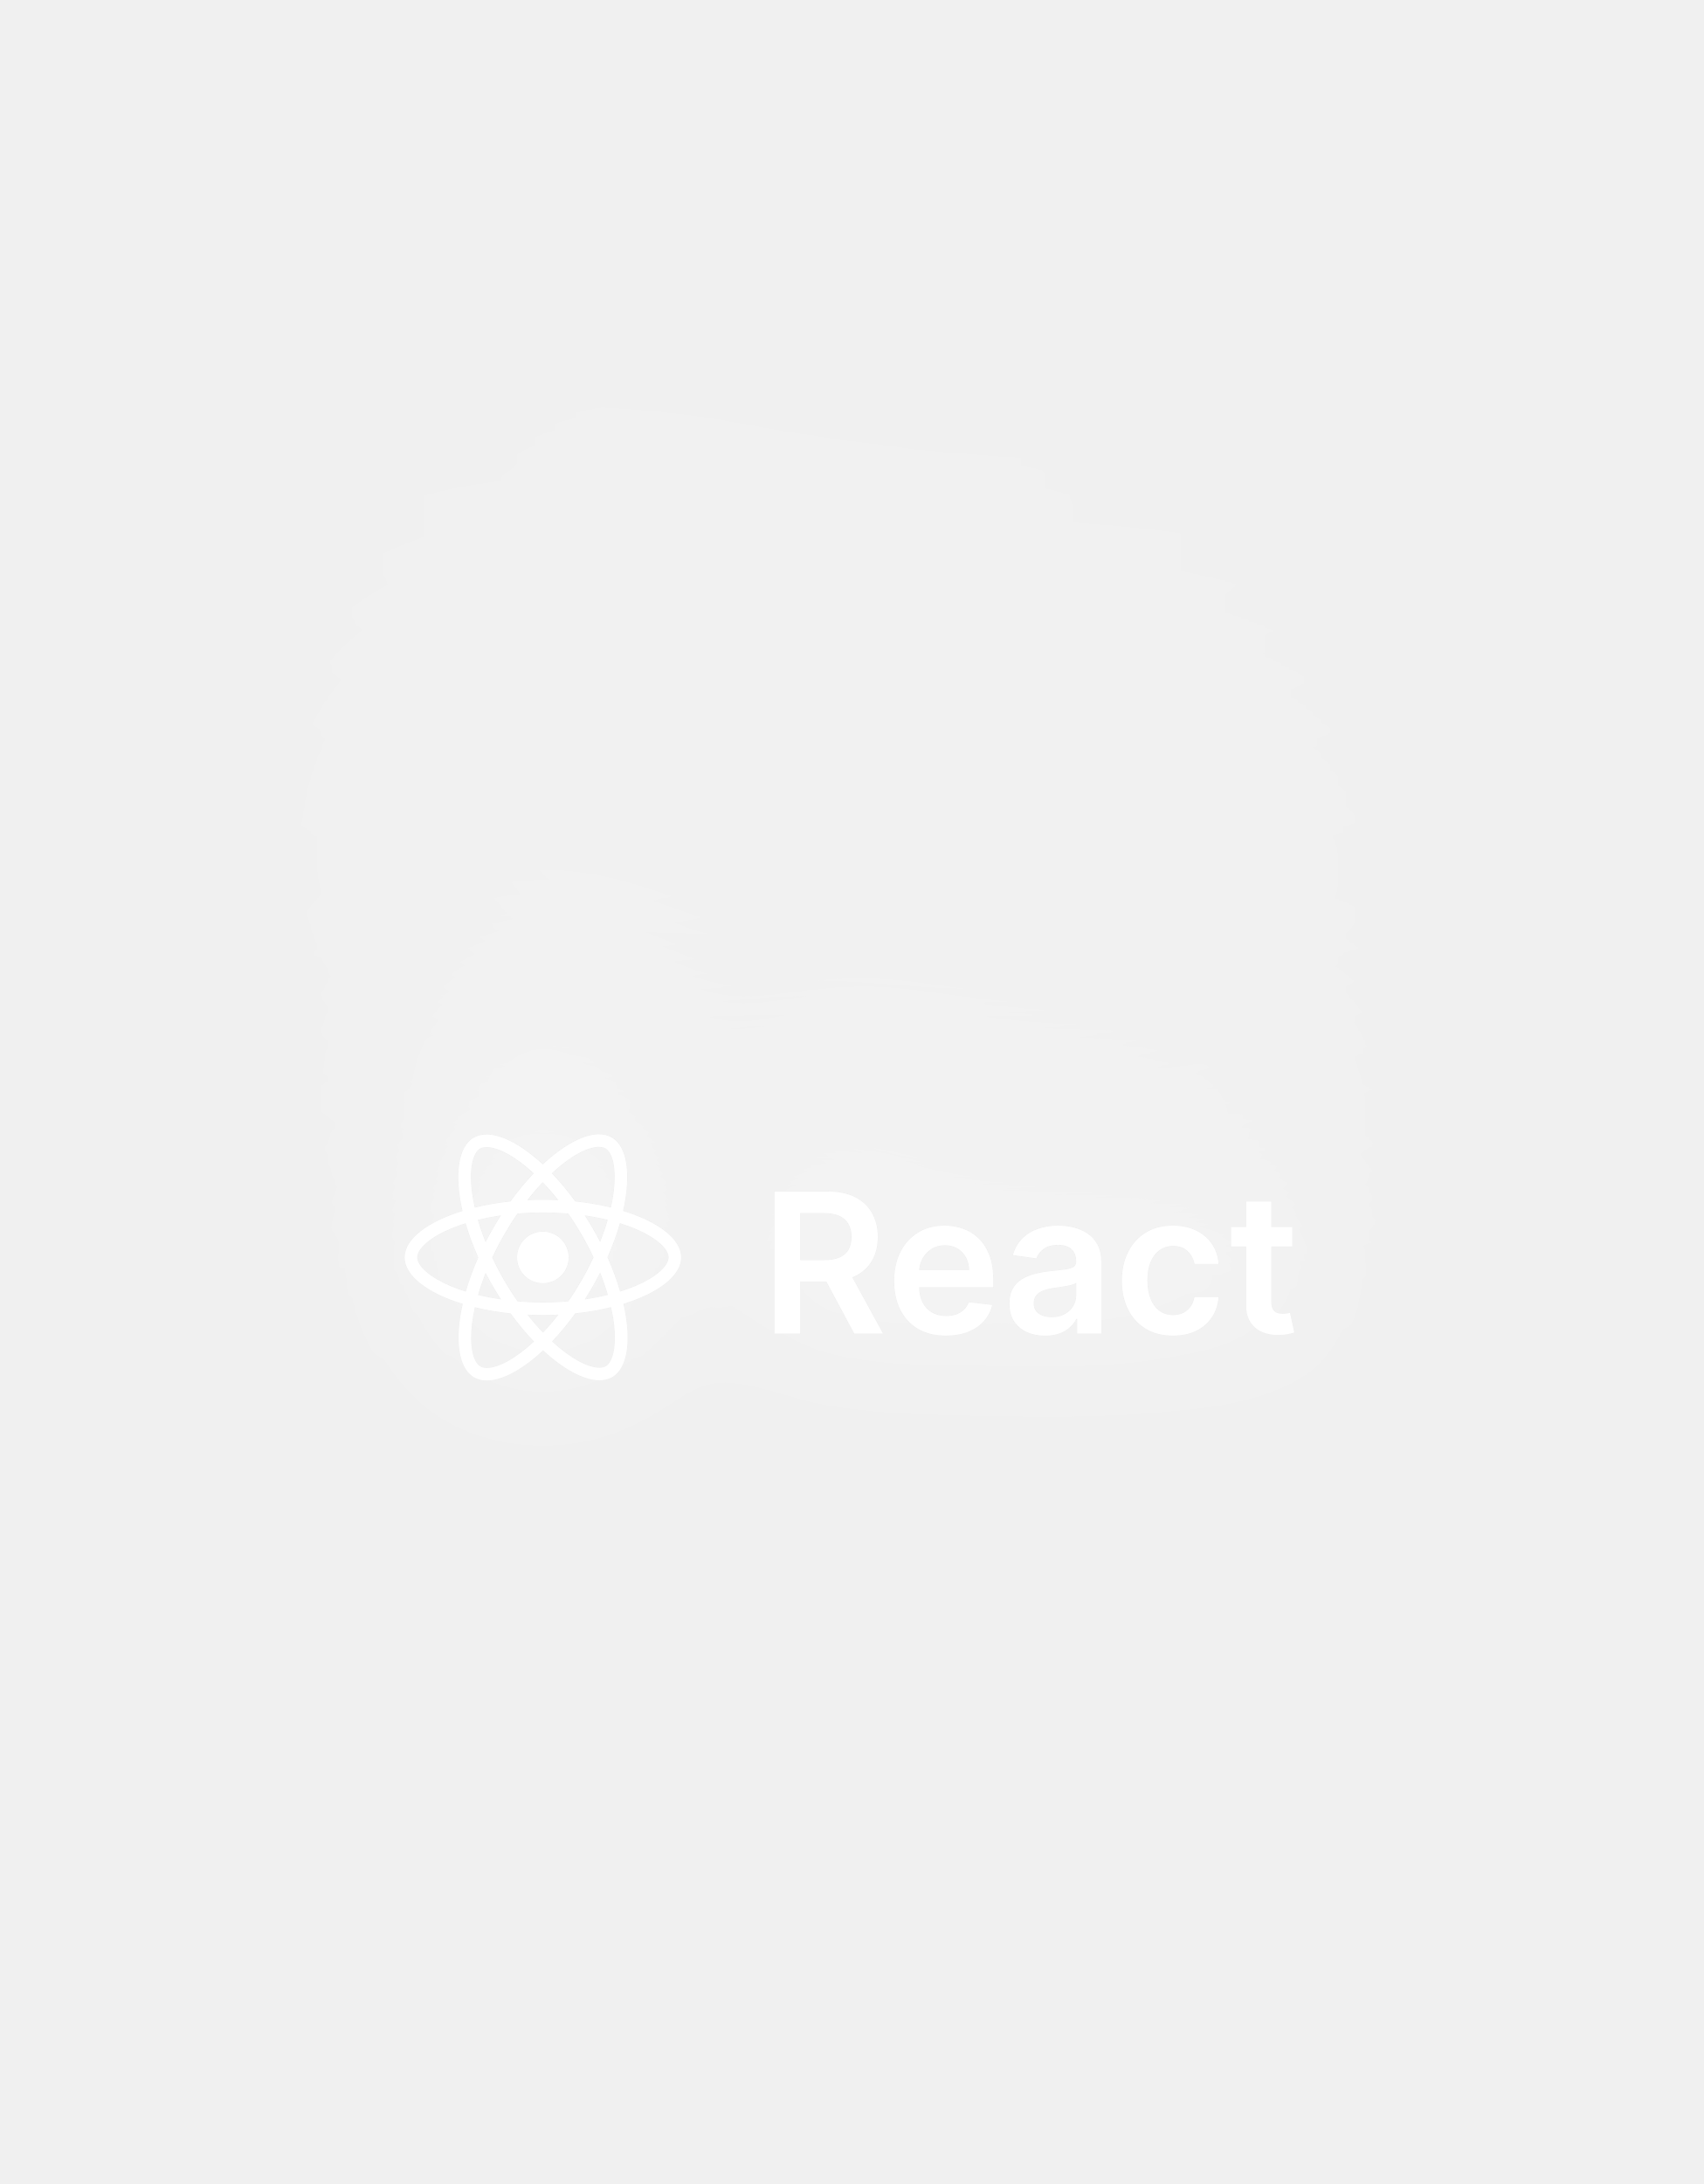
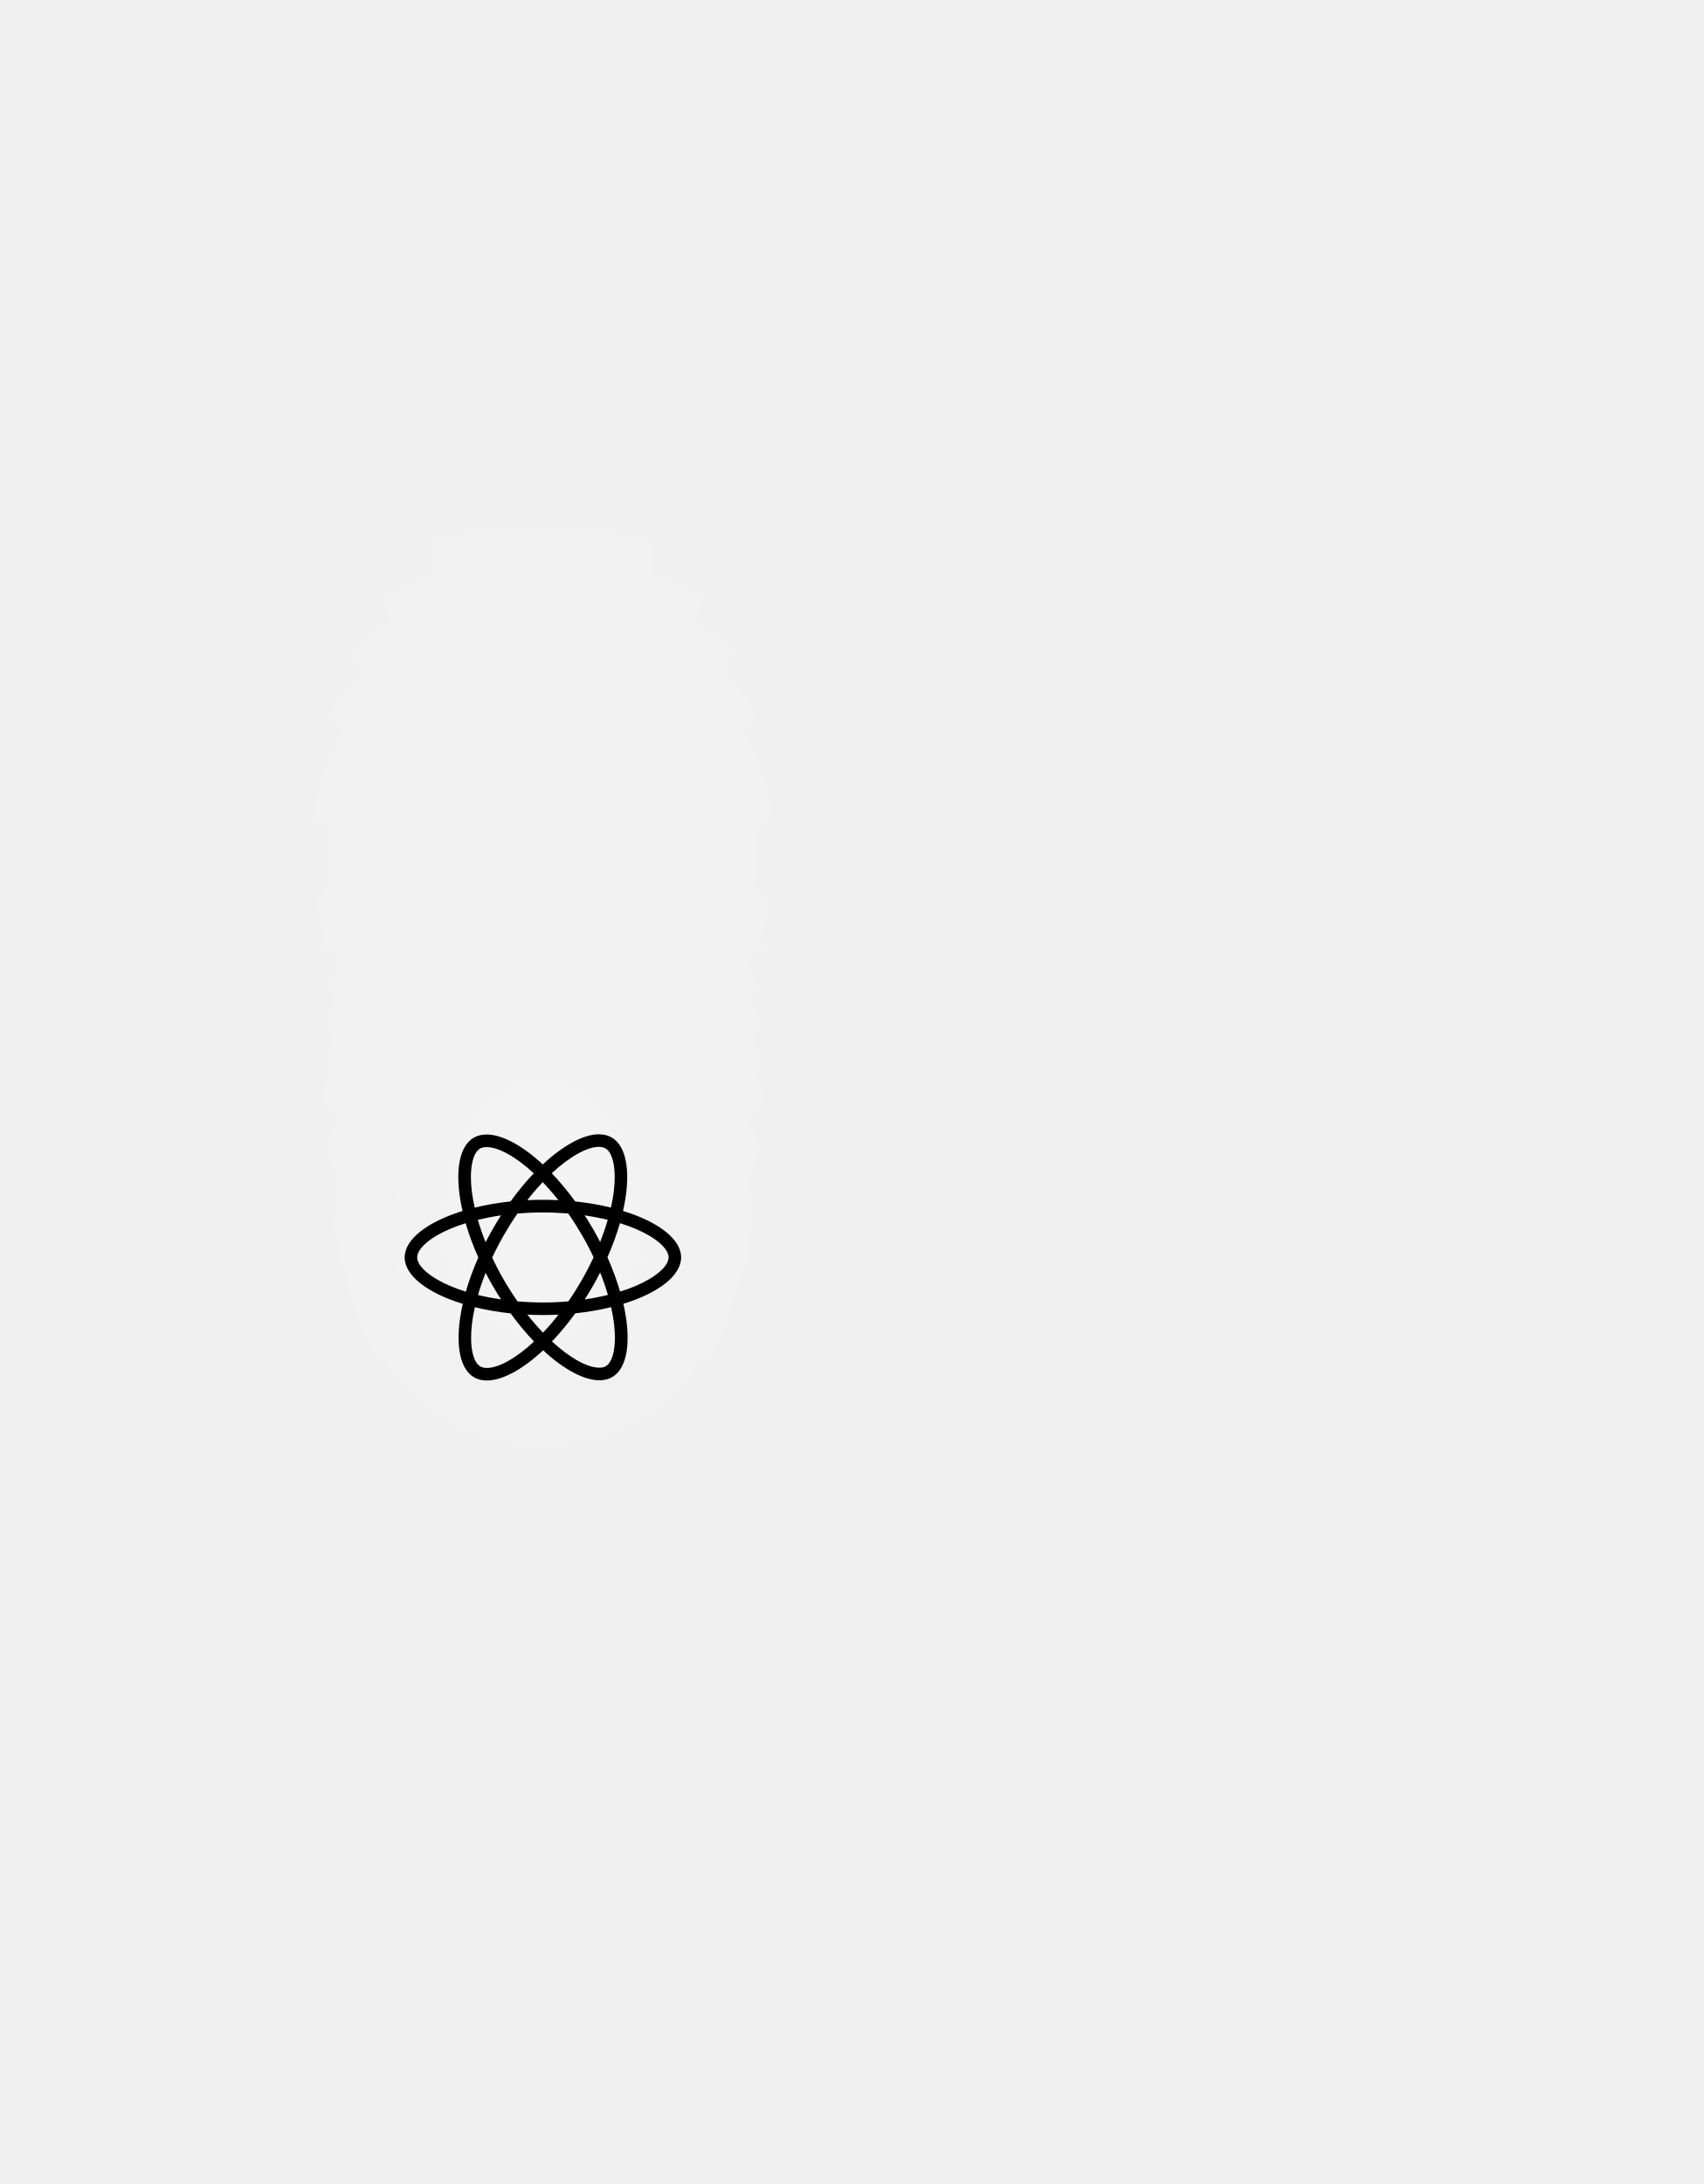
<svg xmlns="http://www.w3.org/2000/svg" viewBox="0 0 383 491" fill="none">
  <g filter="url(#filter0_dddd_101_34)">
-     <path fill-rule="evenodd" clip-rule="evenodd" d="M140.099 272.245C148.006 274.665 153.163 278.568 153.163 282.686C153.163 286.791 148.031 290.694 140.175 293.114C142.013 301.147 141.214 307.546 137.654 309.598C136.818 310.08 135.855 310.308 134.79 310.308C131.306 310.308 126.744 307.85 122.132 303.567C117.52 307.875 112.958 310.359 109.474 310.359C108.41 310.359 107.447 310.131 106.623 309.649C103.05 307.596 102.239 301.185 104.064 293.126C96.157 290.706 91 286.804 91 282.686C91 278.58 96.132 274.69 104.013 272.258C102.176 264.224 102.974 257.826 106.534 255.773C107.371 255.291 108.334 255.063 109.398 255.063V255.051C112.882 255.051 117.444 257.509 122.056 261.792C126.668 257.483 131.23 255 134.714 255V255.013C135.761 255.015 136.72 255.243 137.54 255.722C141.113 257.775 141.924 264.186 140.099 272.245ZM134.702 257.826C132.066 257.832 128.195 259.935 124.071 263.768C125.857 265.631 127.631 267.759 129.342 270.104C132.193 270.408 134.904 270.877 137.388 271.485C137.667 270.205 137.895 268.951 138.034 267.759C138.617 262.919 137.869 259.156 136.146 258.168C135.753 257.952 135.284 257.838 134.702 257.838V257.826ZM120.041 263.781C115.911 259.967 112.021 257.876 109.398 257.876V257.889C108.815 257.889 108.321 257.99 107.941 258.218C106.23 259.219 105.495 262.983 106.091 267.823C106.243 269.001 106.458 270.23 106.75 271.497C109.233 270.877 111.945 270.408 114.808 270.104C116.494 267.759 118.268 265.643 120.041 263.781ZM134.955 279.239C135.614 277.554 136.197 275.869 136.666 274.234C135.006 273.829 133.27 273.499 131.471 273.233C132.091 274.196 132.712 275.185 133.295 276.198C133.891 277.212 134.435 278.226 134.955 279.239ZM130.862 287.729C129.874 289.439 128.86 291.061 127.809 292.569C125.921 292.734 124.007 292.822 122.081 292.822C120.168 292.822 118.255 292.734 116.38 292.582C115.328 291.074 114.302 289.465 113.313 287.767C112.35 286.107 111.476 284.422 110.678 282.724C111.463 281.026 112.35 279.328 113.301 277.668C114.289 275.958 115.303 274.336 116.354 272.828C118.242 272.663 120.156 272.574 122.081 272.574C123.995 272.574 125.908 272.663 127.783 272.815C128.835 274.323 129.861 275.932 130.85 277.63C131.813 279.29 132.687 280.975 133.485 282.673C132.687 284.371 131.813 286.069 130.862 287.729ZM136.704 291.124C136.222 289.477 135.639 287.779 134.955 286.081C134.435 287.095 133.891 288.121 133.308 289.135C132.725 290.161 132.104 291.162 131.483 292.138C133.295 291.872 135.044 291.53 136.704 291.124ZM122.107 299.601C120.928 298.385 119.75 297.029 118.584 295.547C119.725 295.597 120.89 295.635 122.069 295.635C123.26 295.635 124.438 295.61 125.591 295.547C124.451 297.029 123.273 298.385 122.107 299.601ZM107.485 291.137C109.145 291.543 110.88 291.872 112.68 292.138C112.059 291.175 111.451 290.187 110.855 289.173C110.26 288.16 109.715 287.146 109.195 286.132C108.536 287.817 107.954 289.503 107.485 291.137ZM122.043 265.77C123.222 266.987 124.4 268.342 125.566 269.825C124.426 269.774 123.26 269.736 122.081 269.736C120.89 269.736 119.712 269.761 118.559 269.825C119.699 268.342 120.878 266.987 122.043 265.77ZM110.842 276.236C111.425 275.21 112.046 274.209 112.667 273.233C110.855 273.499 109.107 273.841 107.447 274.234C107.928 275.881 108.511 277.579 109.195 279.277C109.715 278.264 110.26 277.25 110.842 276.236ZM101.2 289.097C96.715 287.184 93.813 284.675 93.813 282.686C93.813 280.696 96.715 278.175 101.2 276.274C102.29 275.805 103.481 275.387 104.71 274.995C105.432 277.478 106.382 280.063 107.561 282.711C106.395 285.347 105.457 287.919 104.748 290.39C103.493 289.997 102.302 289.566 101.2 289.097ZM106.129 297.612C105.546 302.452 106.294 306.215 108.017 307.204C108.397 307.419 108.878 307.533 109.449 307.546C112.084 307.546 115.961 305.442 120.092 301.603C118.306 299.741 116.532 297.612 114.821 295.268C111.97 294.964 109.259 294.495 106.775 293.887C106.496 295.166 106.268 296.421 106.129 297.612ZM138.072 297.548C138.668 302.389 137.933 306.152 136.222 307.153C135.842 307.381 135.348 307.482 134.765 307.482C132.142 307.482 128.252 305.392 124.121 301.578C125.895 299.715 127.669 297.599 129.355 295.255C132.218 294.951 134.93 294.482 137.413 293.861C137.705 295.141 137.933 296.37 138.072 297.548ZM139.44 290.377C140.67 289.984 141.861 289.566 142.95 289.097C147.436 287.196 150.337 284.675 150.35 282.686C150.35 280.696 147.448 278.187 142.963 276.274C141.848 275.805 140.657 275.375 139.402 274.982C138.693 277.453 137.755 280.025 136.59 282.66C137.768 285.308 138.718 287.893 139.44 290.377Z" fill="white" />
-     <circle cx="122.069" cy="282.686" r="5.791" fill="white" />
-     <path d="M174.163 299.794V267.881H186.13C188.582 267.881 190.639 268.307 192.301 269.159C193.973 270.011 195.235 271.206 196.087 272.743C196.949 274.27 197.381 276.052 197.381 278.088C197.381 280.134 196.944 281.911 196.072 283.417C195.209 284.913 193.937 286.071 192.254 286.892C190.571 287.702 188.504 288.107 186.052 288.107H177.529V283.308H185.273C186.707 283.308 187.881 283.11 188.795 282.716C189.709 282.311 190.384 281.724 190.82 280.955C191.267 280.176 191.49 279.22 191.49 278.088C191.49 276.955 191.267 275.989 190.82 275.189C190.374 274.379 189.693 273.766 188.779 273.351C187.865 272.925 186.686 272.712 185.242 272.712H179.944V299.794H174.163ZM190.649 285.334L198.549 299.794H192.098L184.338 285.334H190.649Z" fill="white" />
-     <path d="M212.706 300.261C210.306 300.261 208.234 299.763 206.488 298.765C204.754 297.758 203.419 296.335 202.484 294.496C201.549 292.647 201.081 290.47 201.081 287.967C201.081 285.505 201.549 283.344 202.484 281.485C203.429 279.615 204.748 278.16 206.442 277.122C208.135 276.072 210.124 275.548 212.41 275.548C213.885 275.548 215.277 275.787 216.586 276.265C217.905 276.732 219.068 277.459 220.076 278.446C221.094 279.433 221.894 280.69 222.476 282.217C223.058 283.734 223.348 285.541 223.348 287.64V289.369H203.73V285.567H217.941C217.931 284.487 217.697 283.526 217.24 282.685C216.783 281.833 216.144 281.163 215.324 280.674C214.513 280.186 213.568 279.942 212.488 279.942C211.334 279.942 210.322 280.223 209.449 280.783C208.576 281.334 207.896 282.061 207.408 282.965C206.93 283.858 206.686 284.84 206.675 285.91V289.229C206.675 290.621 206.93 291.816 207.439 292.813C207.948 293.8 208.66 294.558 209.574 295.088C210.488 295.607 211.558 295.867 212.784 295.867C213.604 295.867 214.347 295.753 215.012 295.524C215.677 295.285 216.253 294.937 216.742 294.48C217.23 294.023 217.599 293.457 217.848 292.782L223.115 293.374C222.782 294.766 222.149 295.981 221.214 297.02C220.289 298.049 219.105 298.849 217.661 299.42C216.217 299.981 214.565 300.261 212.706 300.261Z" fill="white" />
-     <path d="M235.008 300.277C233.491 300.277 232.125 300.007 230.91 299.467C229.705 298.916 228.749 298.106 228.043 297.036C227.347 295.966 226.999 294.647 226.999 293.078C226.999 291.727 227.248 290.611 227.747 289.728C228.245 288.845 228.926 288.138 229.788 287.609C230.65 287.079 231.621 286.679 232.702 286.409C233.792 286.128 234.92 285.926 236.083 285.801C237.485 285.656 238.623 285.526 239.496 285.411C240.368 285.287 241.002 285.1 241.397 284.85C241.802 284.591 242.004 284.191 242.004 283.651V283.557C242.004 282.383 241.656 281.474 240.96 280.83C240.264 280.186 239.262 279.864 237.953 279.864C236.571 279.864 235.475 280.165 234.665 280.768C233.865 281.37 233.325 282.082 233.044 282.903L227.778 282.155C228.193 280.7 228.879 279.485 229.835 278.508C230.79 277.522 231.959 276.784 233.341 276.296C234.722 275.797 236.249 275.548 237.922 275.548C239.075 275.548 240.223 275.683 241.365 275.953C242.508 276.223 243.552 276.67 244.497 277.293C245.443 277.906 246.201 278.742 246.772 279.802C247.354 280.861 247.645 282.186 247.645 283.775V299.794H242.222V296.506H242.035C241.693 297.171 241.21 297.794 240.586 298.376C239.973 298.947 239.199 299.41 238.265 299.763C237.34 300.106 236.254 300.277 235.008 300.277ZM236.473 296.132C237.605 296.132 238.587 295.909 239.418 295.462C240.249 295.005 240.888 294.402 241.334 293.654C241.791 292.907 242.02 292.091 242.02 291.208V288.388C241.843 288.533 241.542 288.668 241.116 288.793C240.701 288.917 240.233 289.027 239.714 289.12C239.194 289.213 238.68 289.297 238.171 289.369C237.662 289.442 237.221 289.504 236.847 289.556C236.005 289.671 235.252 289.858 234.587 290.117C233.922 290.377 233.398 290.741 233.013 291.208C232.629 291.665 232.437 292.257 232.437 292.984C232.437 294.023 232.816 294.808 233.574 295.337C234.333 295.867 235.299 296.132 236.473 296.132Z" fill="white" />
-     <path d="M263.757 300.261C261.368 300.261 259.316 299.737 257.602 298.688C255.899 297.638 254.584 296.189 253.66 294.34C252.746 292.481 252.289 290.341 252.289 287.92C252.289 285.489 252.756 283.344 253.691 281.485C254.626 279.615 255.945 278.16 257.649 277.122C259.363 276.072 261.389 275.548 263.726 275.548C265.669 275.548 267.388 275.906 268.884 276.623C270.39 277.329 271.59 278.332 272.483 279.63C273.377 280.919 273.886 282.425 274.01 284.149H268.619C268.401 282.996 267.881 282.035 267.061 281.267C266.25 280.487 265.165 280.098 263.804 280.098C262.651 280.098 261.638 280.41 260.765 281.033C259.893 281.646 259.212 282.529 258.724 283.682C258.246 284.835 258.007 286.217 258.007 287.827C258.007 289.458 258.246 290.86 258.724 292.034C259.202 293.197 259.872 294.096 260.734 294.73C261.607 295.353 262.63 295.665 263.804 295.665C264.635 295.665 265.378 295.509 266.032 295.197C266.697 294.875 267.253 294.413 267.699 293.81C268.146 293.208 268.453 292.475 268.619 291.613H274.01C273.875 293.306 273.377 294.808 272.514 296.116C271.652 297.415 270.478 298.433 268.993 299.171C267.507 299.898 265.762 300.261 263.757 300.261Z" fill="white" />
-     <path d="M290.594 275.859V280.223H276.835V275.859H290.594ZM280.232 270.125H285.872V292.595C285.872 293.353 285.987 293.935 286.215 294.34C286.454 294.735 286.766 295.005 287.15 295.15C287.534 295.296 287.96 295.369 288.428 295.369C288.781 295.369 289.103 295.343 289.394 295.291C289.695 295.239 289.924 295.192 290.08 295.15L291.03 299.56C290.729 299.664 290.298 299.778 289.737 299.903C289.186 300.028 288.511 300.1 287.711 300.121C286.298 300.163 285.026 299.95 283.893 299.482C282.761 299.004 281.862 298.267 281.198 297.27C280.543 296.272 280.221 295.026 280.232 293.53V270.125Z" fill="white" />
+     <path fill-rule="evenodd" clip-rule="evenodd" d="M140.099 272.245C148.006 274.665 153.163 278.568 153.163 282.686C153.163 286.791 148.031 290.694 140.175 293.114C142.013 301.147 141.214 307.546 137.654 309.598C136.818 310.08 135.855 310.308 134.79 310.308C131.306 310.308 126.744 307.85 122.132 303.567C117.52 307.875 112.958 310.359 109.474 310.359C108.41 310.359 107.447 310.131 106.623 309.649C103.05 307.596 102.239 301.185 104.064 293.126C96.157 290.706 91 286.804 91 282.686C91 278.58 96.132 274.69 104.013 272.258C102.176 264.224 102.974 257.826 106.534 255.773C107.371 255.291 108.334 255.063 109.398 255.063V255.051C112.882 255.051 117.444 257.509 122.056 261.792C126.668 257.483 131.23 255 134.714 255V255.013C135.761 255.015 136.72 255.243 137.54 255.722C141.113 257.775 141.924 264.186 140.099 272.245ZM134.702 257.826C132.066 257.832 128.195 259.935 124.071 263.768C125.857 265.631 127.631 267.759 129.342 270.104C132.193 270.408 134.904 270.877 137.388 271.485C137.667 270.205 137.895 268.951 138.034 267.759C138.617 262.919 137.869 259.156 136.146 258.168C135.753 257.952 135.284 257.838 134.702 257.838V257.826ZM120.041 263.781C115.911 259.967 112.021 257.876 109.398 257.876V257.889C108.815 257.889 108.321 257.99 107.941 258.218C106.23 259.219 105.495 262.983 106.091 267.823C106.243 269.001 106.458 270.23 106.75 271.497C109.233 270.877 111.945 270.408 114.808 270.104C116.494 267.759 118.268 265.643 120.041 263.781ZM134.955 279.239C135.614 277.554 136.197 275.869 136.666 274.234C135.006 273.829 133.27 273.499 131.471 273.233C132.091 274.196 132.712 275.185 133.295 276.198C133.891 277.212 134.435 278.226 134.955 279.239ZM130.862 287.729C129.874 289.439 128.86 291.061 127.809 292.569C125.921 292.734 124.007 292.822 122.081 292.822C120.168 292.822 118.255 292.734 116.38 292.582C115.328 291.074 114.302 289.465 113.313 287.767C112.35 286.107 111.476 284.422 110.678 282.724C111.463 281.026 112.35 279.328 113.301 277.668C114.289 275.958 115.303 274.336 116.354 272.828C118.242 272.663 120.156 272.574 122.081 272.574C123.995 272.574 125.908 272.663 127.783 272.815C128.835 274.323 129.861 275.932 130.85 277.63C131.813 279.29 132.687 280.975 133.485 282.673C132.687 284.371 131.813 286.069 130.862 287.729ZM136.704 291.124C136.222 289.477 135.639 287.779 134.955 286.081C134.435 287.095 133.891 288.121 133.308 289.135C132.725 290.161 132.104 291.162 131.483 292.138C133.295 291.872 135.044 291.53 136.704 291.124ZM122.107 299.601C120.928 298.385 119.75 297.029 118.584 295.547C119.725 295.597 120.89 295.635 122.069 295.635C123.26 295.635 124.438 295.61 125.591 295.547C124.451 297.029 123.273 298.385 122.107 299.601ZM107.485 291.137C109.145 291.543 110.88 291.872 112.68 292.138C112.059 291.175 111.451 290.187 110.855 289.173C110.26 288.16 109.715 287.146 109.195 286.132C108.536 287.817 107.954 289.503 107.485 291.137ZM122.043 265.77C123.222 266.987 124.4 268.342 125.566 269.825C124.426 269.774 123.26 269.736 122.081 269.736C120.89 269.736 119.712 269.761 118.559 269.825C119.699 268.342 120.878 266.987 122.043 265.77ZM110.842 276.236C111.425 275.21 112.046 274.209 112.667 273.233C110.855 273.499 109.107 273.841 107.447 274.234C107.928 275.881 108.511 277.579 109.195 279.277C109.715 278.264 110.26 277.25 110.842 276.236ZM101.2 289.097C96.715 287.184 93.813 284.675 93.813 282.686C93.813 280.696 96.715 278.175 101.2 276.274C102.29 275.805 103.481 275.387 104.71 274.995C105.432 277.478 106.382 280.063 107.561 282.711C106.395 285.347 105.457 287.919 104.748 290.39C103.493 289.997 102.302 289.566 101.2 289.097ZM106.129 297.612C105.546 302.452 106.294 306.215 108.017 307.204C108.397 307.419 108.878 307.533 109.449 307.546C112.084 307.546 115.961 305.442 120.092 301.603C118.306 299.741 116.532 297.612 114.821 295.268C111.97 294.964 109.259 294.495 106.775 293.887C106.496 295.166 106.268 296.421 106.129 297.612ZM138.072 297.548C138.668 302.389 137.933 306.152 136.222 307.153C135.842 307.381 135.348 307.482 134.765 307.482C132.142 307.482 128.252 305.392 124.121 301.578C125.895 299.715 127.669 297.599 129.355 295.255C132.218 294.951 134.93 294.482 137.413 293.861C137.705 295.141 137.933 296.37 138.072 297.548ZM139.44 290.377C140.67 289.984 141.861 289.566 142.95 289.097C147.436 287.196 150.337 284.675 150.35 282.686C150.35 280.696 147.448 278.187 142.963 276.274C141.848 275.805 140.657 275.375 139.402 274.982C138.693 277.453 137.755 280.025 136.59 282.66C137.768 285.308 138.718 287.893 139.44 290.377Z" fill="currentColor" />
+     <circle cx="122.069" cy="282.686" r="5.791" />
+     <path d="M174.163 299.794V267.881H186.13C188.582 267.881 190.639 268.307 192.301 269.159C193.973 270.011 195.235 271.206 196.087 272.743C196.949 274.27 197.381 276.052 197.381 278.088C197.381 280.134 196.944 281.911 196.072 283.417C195.209 284.913 193.937 286.071 192.254 286.892C190.571 287.702 188.504 288.107 186.052 288.107H177.529V283.308H185.273C186.707 283.308 187.881 283.11 188.795 282.716C189.709 282.311 190.384 281.724 190.82 280.955C191.267 280.176 191.49 279.22 191.49 278.088C191.49 276.955 191.267 275.989 190.82 275.189C190.374 274.379 189.693 273.766 188.779 273.351C187.865 272.925 186.686 272.712 185.242 272.712H179.944V299.794H174.163ZM190.649 285.334L198.549 299.794H192.098L184.338 285.334H190.649Z" />
+     <path d="M212.706 300.261C210.306 300.261 208.234 299.763 206.488 298.765C204.754 297.758 203.419 296.335 202.484 294.496C201.549 292.647 201.081 290.47 201.081 287.967C201.081 285.505 201.549 283.344 202.484 281.485C203.429 279.615 204.748 278.16 206.442 277.122C208.135 276.072 210.124 275.548 212.41 275.548C213.885 275.548 215.277 275.787 216.586 276.265C217.905 276.732 219.068 277.459 220.076 278.446C221.094 279.433 221.894 280.69 222.476 282.217C223.058 283.734 223.348 285.541 223.348 287.64V289.369H203.73V285.567H217.941C217.931 284.487 217.697 283.526 217.24 282.685C216.783 281.833 216.144 281.163 215.324 280.674C214.513 280.186 213.568 279.942 212.488 279.942C211.334 279.942 210.322 280.223 209.449 280.783C208.576 281.334 207.896 282.061 207.408 282.965C206.93 283.858 206.686 284.84 206.675 285.91V289.229C206.675 290.621 206.93 291.816 207.439 292.813C207.948 293.8 208.66 294.558 209.574 295.088C210.488 295.607 211.558 295.867 212.784 295.867C213.604 295.867 214.347 295.753 215.012 295.524C215.677 295.285 216.253 294.937 216.742 294.48C217.23 294.023 217.599 293.457 217.848 292.782L223.115 293.374C222.782 294.766 222.149 295.981 221.214 297.02C220.289 298.049 219.105 298.849 217.661 299.42C216.217 299.981 214.565 300.261 212.706 300.261Z" />
+     <path d="M235.008 300.277C233.491 300.277 232.125 300.007 230.91 299.467C229.705 298.916 228.749 298.106 228.043 297.036C227.347 295.966 226.999 294.647 226.999 293.078C226.999 291.727 227.248 290.611 227.747 289.728C228.245 288.845 228.926 288.138 229.788 287.609C230.65 287.079 231.621 286.679 232.702 286.409C233.792 286.128 234.92 285.926 236.083 285.801C237.485 285.656 238.623 285.526 239.496 285.411C240.368 285.287 241.002 285.1 241.397 284.85C241.802 284.591 242.004 284.191 242.004 283.651V283.557C242.004 282.383 241.656 281.474 240.96 280.83C240.264 280.186 239.262 279.864 237.953 279.864C236.571 279.864 235.475 280.165 234.665 280.768C233.865 281.37 233.325 282.082 233.044 282.903L227.778 282.155C228.193 280.7 228.879 279.485 229.835 278.508C230.79 277.522 231.959 276.784 233.341 276.296C234.722 275.797 236.249 275.548 237.922 275.548C239.075 275.548 240.223 275.683 241.365 275.953C242.508 276.223 243.552 276.67 244.497 277.293C245.443 277.906 246.201 278.742 246.772 279.802C247.354 280.861 247.645 282.186 247.645 283.775V299.794H242.222V296.506H242.035C241.693 297.171 241.21 297.794 240.586 298.376C239.973 298.947 239.199 299.41 238.265 299.763C237.34 300.106 236.254 300.277 235.008 300.277ZM236.473 296.132C237.605 296.132 238.587 295.909 239.418 295.462C240.249 295.005 240.888 294.402 241.334 293.654C241.791 292.907 242.02 292.091 242.02 291.208V288.388C241.843 288.533 241.542 288.668 241.116 288.793C240.701 288.917 240.233 289.027 239.714 289.12C239.194 289.213 238.68 289.297 238.171 289.369C237.662 289.442 237.221 289.504 236.847 289.556C236.005 289.671 235.252 289.858 234.587 290.117C233.922 290.377 233.398 290.741 233.013 291.208C232.629 291.665 232.437 292.257 232.437 292.984C232.437 294.023 232.816 294.808 233.574 295.337C234.333 295.867 235.299 296.132 236.473 296.132Z" />
+     <path d="M263.757 300.261C261.368 300.261 259.316 299.737 257.602 298.688C255.899 297.638 254.584 296.189 253.66 294.34C252.746 292.481 252.289 290.341 252.289 287.92C252.289 285.489 252.756 283.344 253.691 281.485C254.626 279.615 255.945 278.16 257.649 277.122C259.363 276.072 261.389 275.548 263.726 275.548C265.669 275.548 267.388 275.906 268.884 276.623C270.39 277.329 271.59 278.332 272.483 279.63C273.377 280.919 273.886 282.425 274.01 284.149H268.619C268.401 282.996 267.881 282.035 267.061 281.267C266.25 280.487 265.165 280.098 263.804 280.098C262.651 280.098 261.638 280.41 260.765 281.033C259.893 281.646 259.212 282.529 258.724 283.682C258.246 284.835 258.007 286.217 258.007 287.827C258.007 289.458 258.246 290.86 258.724 292.034C259.202 293.197 259.872 294.096 260.734 294.73C261.607 295.353 262.63 295.665 263.804 295.665C264.635 295.665 265.378 295.509 266.032 295.197C266.697 294.875 267.253 294.413 267.699 293.81C268.146 293.208 268.453 292.475 268.619 291.613H274.01C273.875 293.306 273.377 294.808 272.514 296.116C271.652 297.415 270.478 298.433 268.993 299.171C267.507 299.898 265.762 300.261 263.757 300.261Z" />
+     <path d="M290.594 275.859V280.223H276.835V275.859H290.594ZM280.232 270.125H285.872V292.595C285.872 293.353 285.987 293.935 286.215 294.34C286.454 294.735 286.766 295.005 287.15 295.15C287.534 295.296 287.96 295.369 288.428 295.369C288.781 295.369 289.103 295.343 289.394 295.291C289.695 295.239 289.924 295.192 290.08 295.15L291.03 299.56C290.729 299.664 290.298 299.778 289.737 299.903C289.186 300.028 288.511 300.1 287.711 300.121C286.298 300.163 285.026 299.95 283.893 299.482C282.761 299.004 281.862 298.267 281.198 297.27C280.543 296.272 280.221 295.026 280.232 293.53V270.125Z" />
  </g>
  <defs>
    <filter id="filter0_dddd_101_34" x="0" y="0" width="382.03" height="340.359" filterUnits="userSpaceOnUse" color-interpolation-filters="sRGB">
      <feFlood flood-opacity="0" result="BackgroundImageFix" />
      <feColorMatrix in="SourceAlpha" type="matrix" values="0 0 0 0 0 0 0 0 0 0 0 0 0 0 0 0 0 0 127 0" result="hardAlpha" />
      <feOffset dy="-164" />
      <feGaussianBlur stdDeviation="45.5" />
      <feComposite in2="hardAlpha" operator="out" />
      <feColorMatrix type="matrix" values="0 0 0 0 1 0 0 0 0 1 0 0 0 0 1 0 0 0 0.31 0" />
      <feBlend mode="normal" in2="BackgroundImageFix" result="effect1_dropShadow_101_34" />
      <feColorMatrix in="SourceAlpha" type="matrix" values="0 0 0 0 0 0 0 0 0 0 0 0 0 0 0 0 0 0 127 0" result="hardAlpha" />
      <feOffset dy="-91" />
      <feGaussianBlur stdDeviation="35" />
      <feComposite in2="hardAlpha" operator="out" />
      <feColorMatrix type="matrix" values="0 0 0 0 1 0 0 0 0 1 0 0 0 0 1 0 0 0 0.51 0" />
      <feBlend mode="normal" in2="effect1_dropShadow_101_34" result="effect2_dropShadow_101_34" />
      <feColorMatrix in="SourceAlpha" type="matrix" values="0 0 0 0 0 0 0 0 0 0 0 0 0 0 0 0 0 0 127 0" result="hardAlpha" />
      <feOffset dy="-35" />
      <feGaussianBlur stdDeviation="20.5" />
      <feComposite in2="hardAlpha" operator="out" />
      <feColorMatrix type="matrix" values="0 0 0 0 1 0 0 0 0 1 0 0 0 0 1 0 0 0 0.41 0" />
      <feBlend mode="normal" in2="effect2_dropShadow_101_34" result="effect3_dropShadow_101_34" />
      <feColorMatrix in="SourceAlpha" type="matrix" values="0 0 0 0 0 0 0 0 0 0 0 0 0 0 0 0 0 0 127 0" result="hardAlpha" />
      <feOffset />
      <feGaussianBlur stdDeviation="15" />
      <feComposite in2="hardAlpha" operator="out" />
      <feColorMatrix type="matrix" values="0 0 0 0 1 0 0 0 0 1 0 0 0 0 1 0 0 0 0.58 0" />
      <feBlend mode="normal" in2="effect3_dropShadow_101_34" result="effect4_dropShadow_101_34" />
      <feBlend mode="normal" in="SourceGraphic" in2="effect4_dropShadow_101_34" result="shape" />
    </filter>
  </defs>
</svg>
